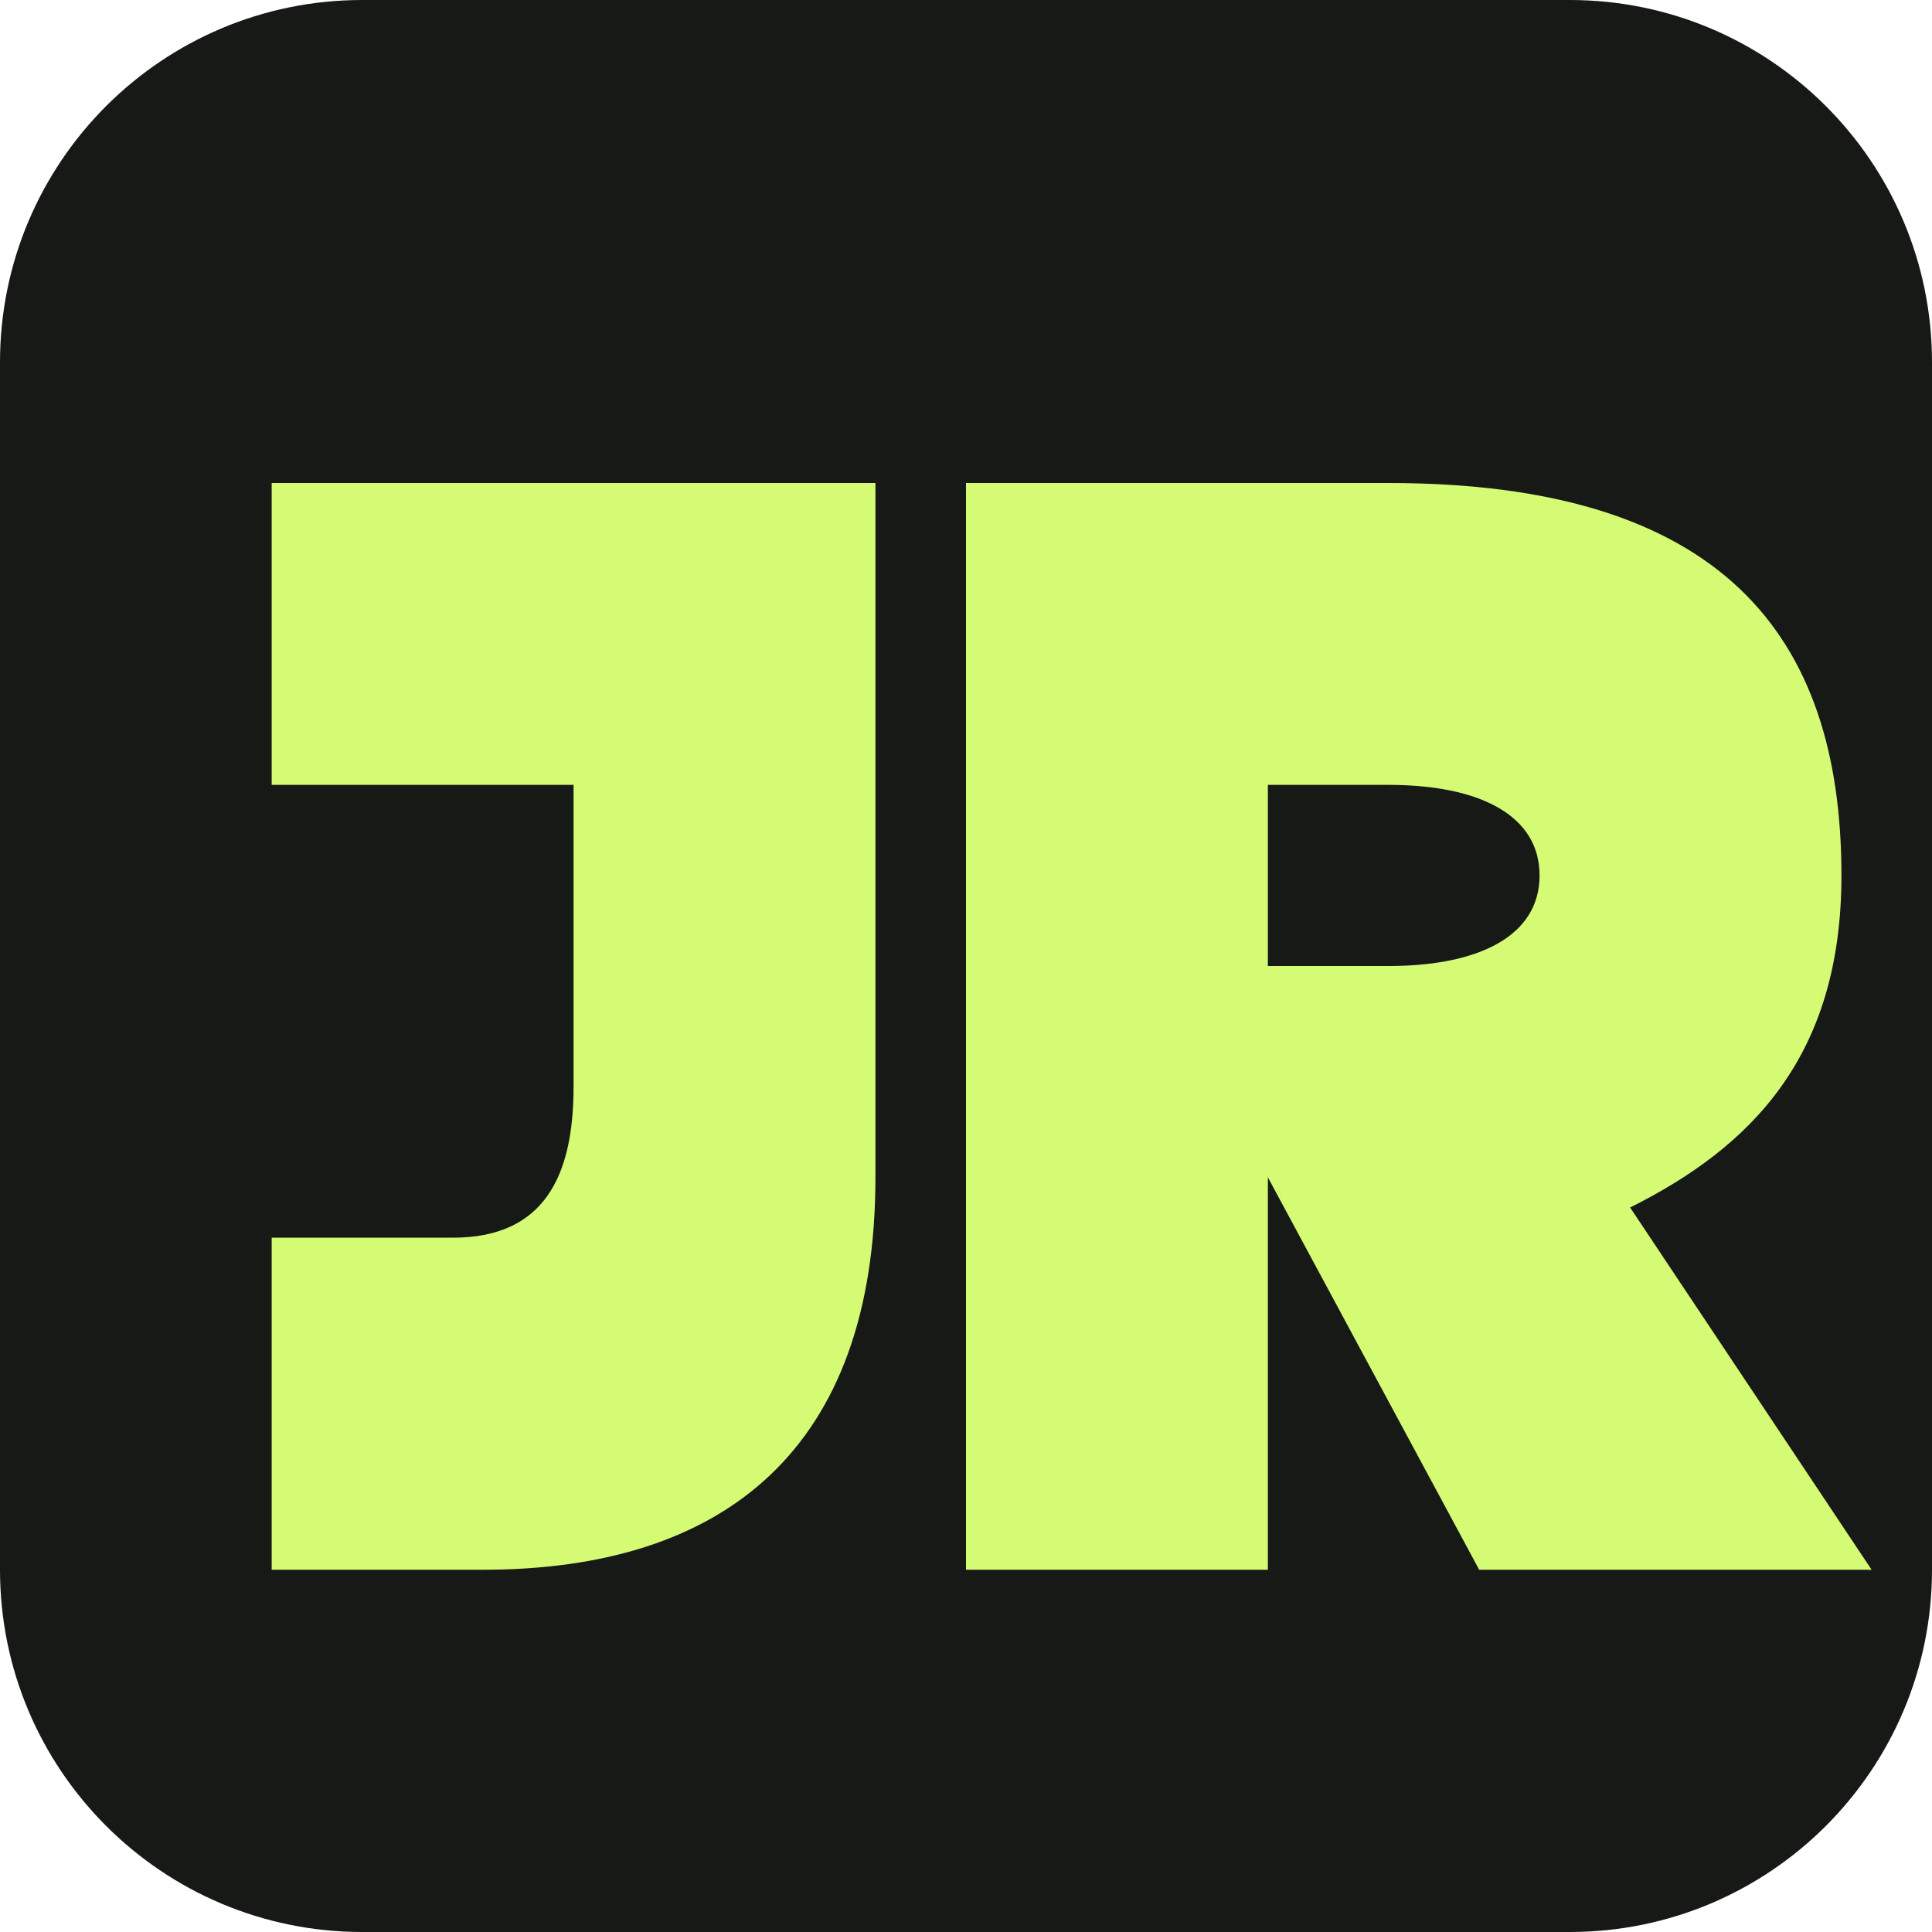
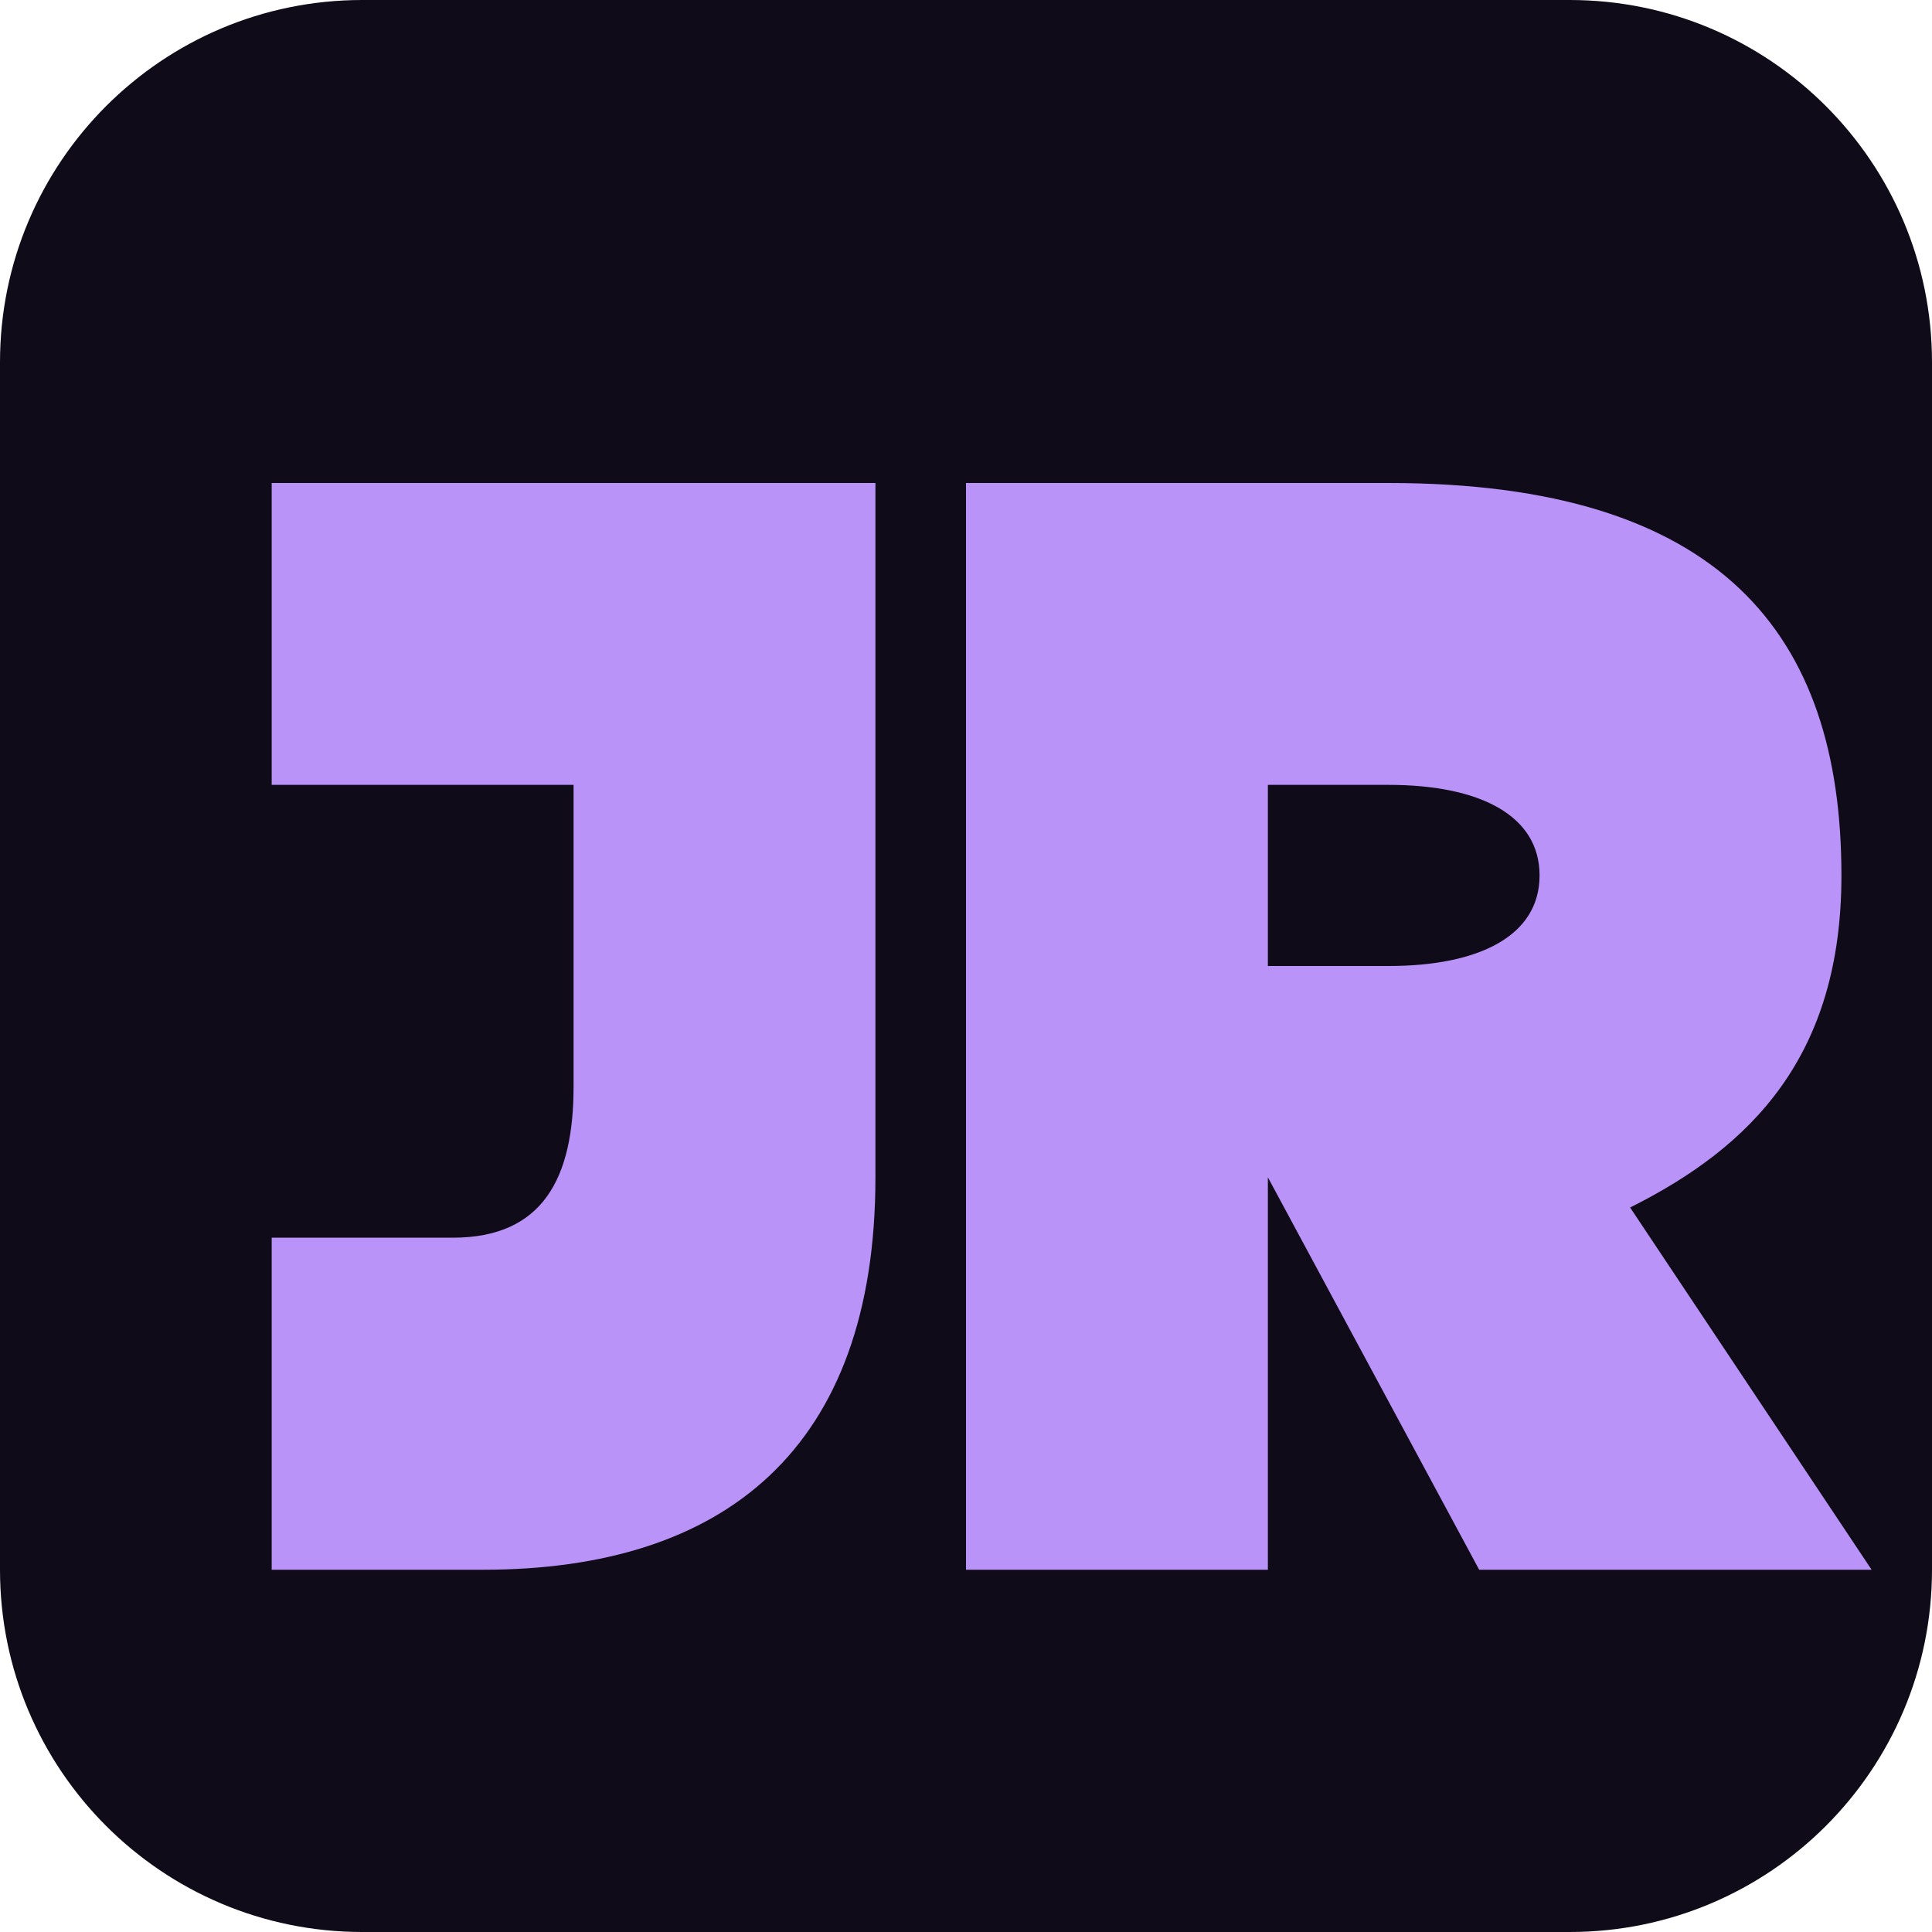
<svg xmlns="http://www.w3.org/2000/svg" viewBox="0 0 64 64">
-   <rect width="64" height="64" rx="12" fill="#171916" />
-   <path d="M9 16h20v23c0 9-5 13-13 13H9V41h6c3 0 4-2 4-5V26H9zm25 0h12c11 0 15 5 15 13 0 6-3 9-7 11l8 12H49l-7-13v13H32V16zm8 10v6h4c3 0 5-1 5-3s-2-3-5-3z" fill="#d5fb74" />
+   <rect width="64" height="64" rx="12" fill="#100b18" />
+   <path d="M9 16h20v23c0 9-5 13-13 13H9V41h6c3 0 4-2 4-5V26H9zm25 0h12c11 0 15 5 15 13 0 6-3 9-7 11l8 12H49l-7-13v13H32V16zm8 10v6h4c3 0 5-1 5-3s-2-3-5-3z" fill="#b993f7" />
</svg>
